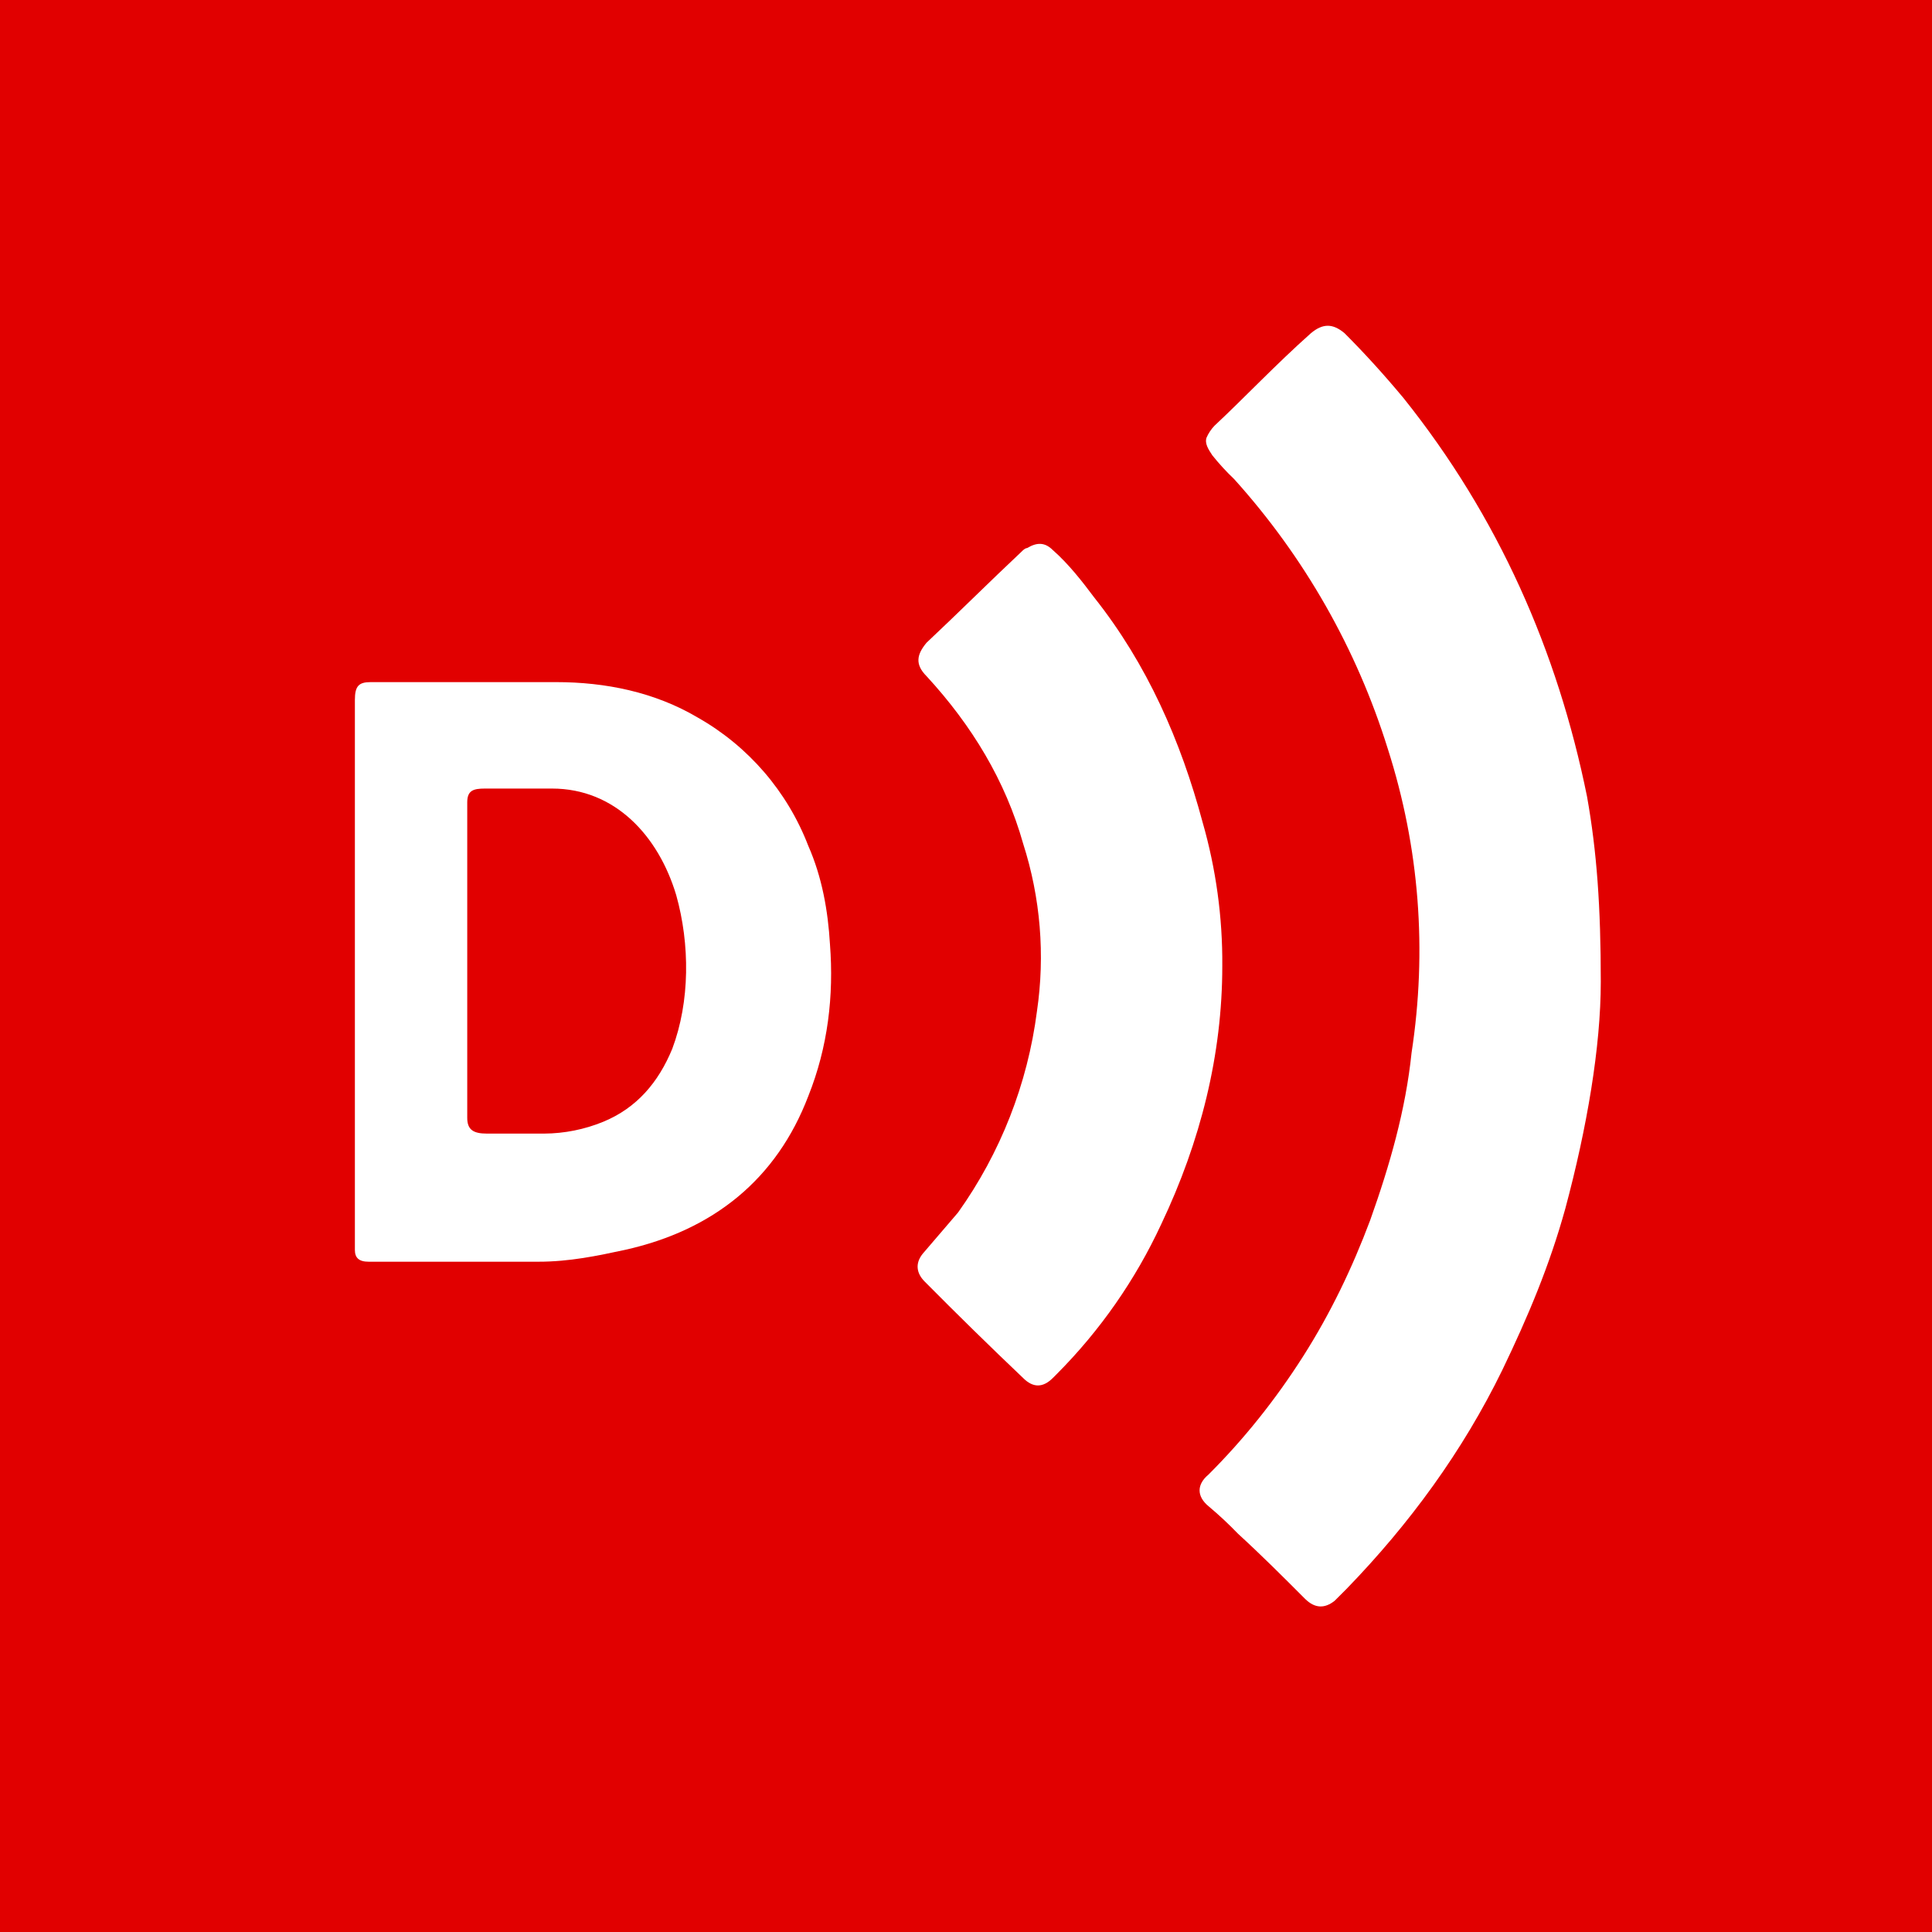
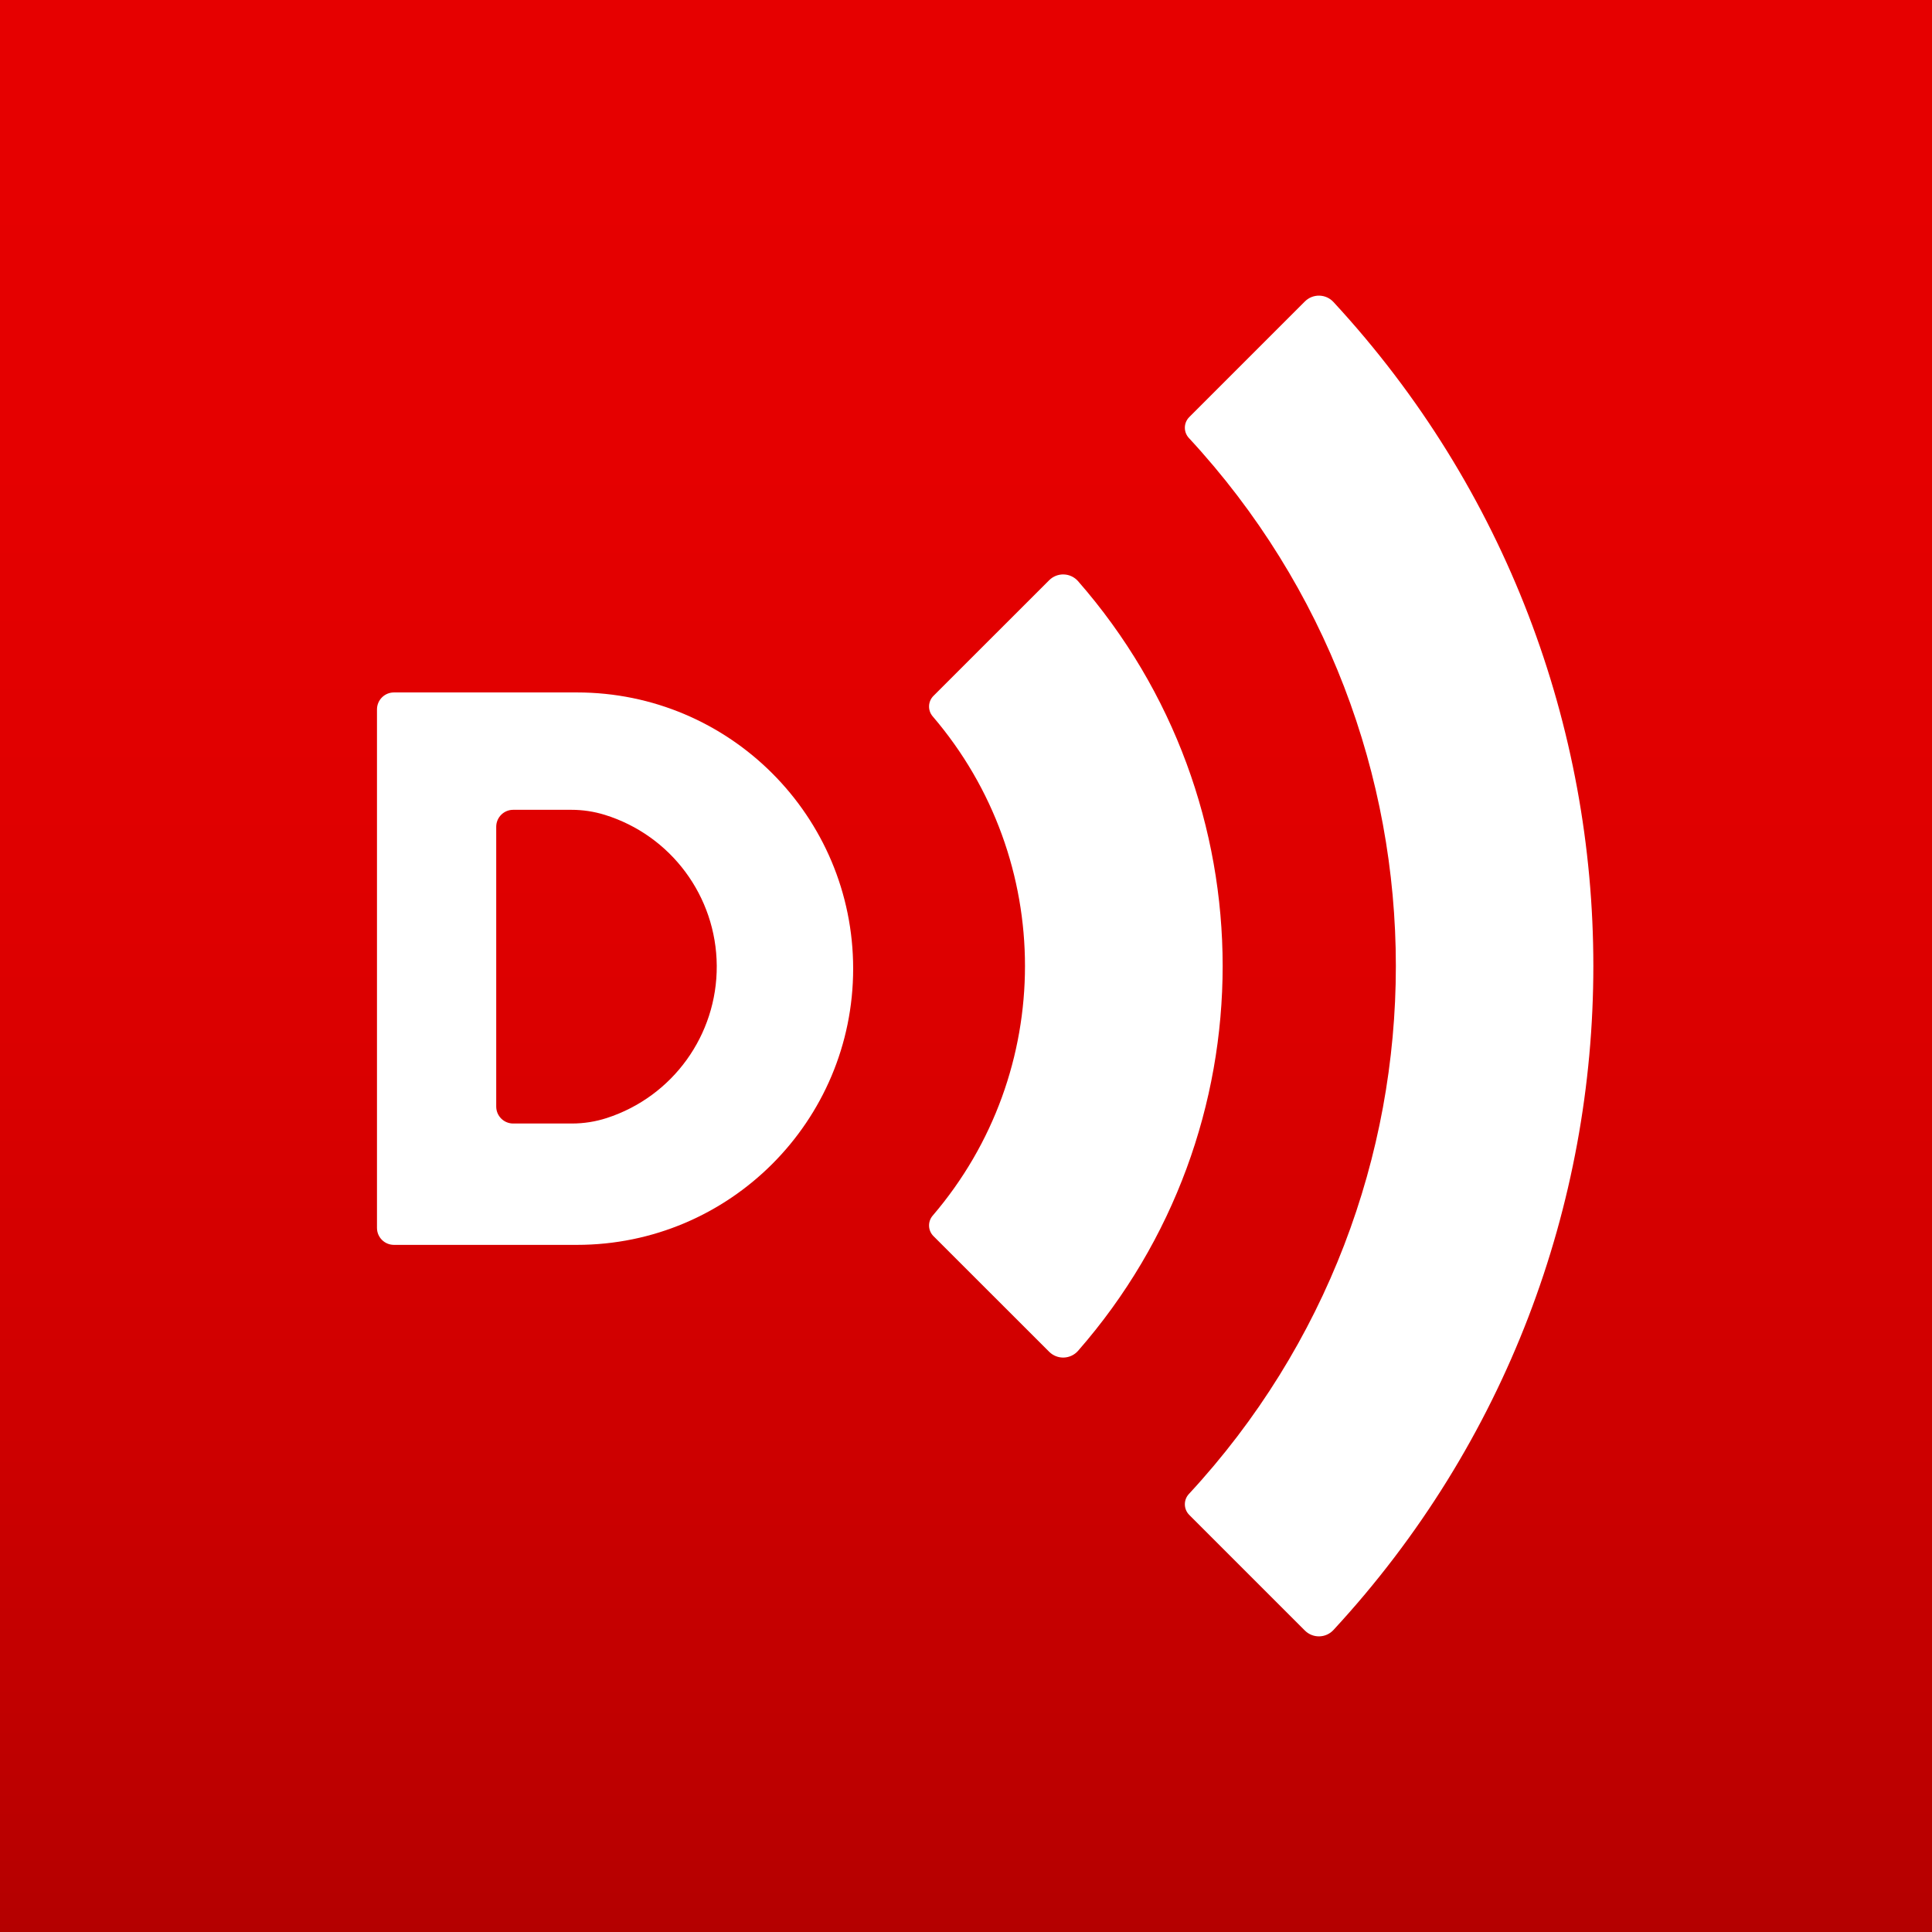
<svg xmlns="http://www.w3.org/2000/svg" viewBox="0 0 32 32">
-   <path fill="#E10000" d="M0 0h32v32H0z" />
-   <g fill="#fff">
-     <path fill-rule="evenodd" d="M26.514 16.261c0 1.078-.228 2.417-.587 3.755-.262.947-.62 1.796-1.045 2.678-.653 1.339-1.535 2.547-2.58 3.624l-.196.196c-.163.13-.326.13-.49-.032-.359-.36-.718-.719-1.11-1.078a6.241 6.241 0 0 0-.49-.457c-.196-.163-.196-.36 0-.523.588-.587 1.11-1.24 1.568-1.959.457-.718.816-1.47 1.11-2.253.326-.914.588-1.828.686-2.775.26-1.698.13-3.396-.392-5.029a11.993 11.993 0 0 0-2.547-4.473 3.92 3.92 0 0 1-.36-.392c-.065-.098-.13-.196-.097-.294a.682.682 0 0 1 .13-.196c.49-.457 1.012-1.012 1.6-1.535.196-.163.36-.163.555 0 .327.327.654.686.98 1.078 1.567 1.96 2.547 4.18 3.037 6.596.163.914.228 1.828.228 3.07Z" clip-rule="evenodd" />
-     <path fill-rule="evenodd" d="M20.245 16c0 1.47-.36 2.906-1.012 4.278a8.708 8.708 0 0 1-1.73 2.481l-.066.066c-.164.163-.327.163-.49 0a76.223 76.223 0 0 1-1.633-1.6c-.13-.131-.163-.294-.032-.458l.587-.685a7.36 7.36 0 0 0 1.306-3.331 6.153 6.153 0 0 0-.228-2.776c-.294-1.044-.849-1.959-1.6-2.775-.196-.196-.163-.36 0-.555.522-.49 1.045-1.012 1.567-1.502.033-.033.066-.065.098-.065.163-.098.294-.098.425.032.261.229.49.523.685.784.882 1.11 1.437 2.384 1.796 3.722A8.4 8.4 0 0 1 20.245 16Z" clip-rule="evenodd" />
-     <path d="M13.747 15.64c-.033-.554-.13-1.11-.36-1.632a4.158 4.158 0 0 0-1.828-2.122c-.718-.425-1.534-.588-2.35-.588h-3.07c-.196 0-.261.065-.261.294v9.11c0 .13.065.196.228.196h2.808c.523 0 .98-.098 1.437-.196 1.47-.327 2.514-1.176 3.037-2.547.326-.816.424-1.665.359-2.514Zm-6.008.393V13.29c0-.196.098-.229.294-.229h1.11c1.045 0 1.763.784 2.057 1.764.229.816.229 1.763-.065 2.546-.229.556-.588.98-1.143 1.209a2.62 2.62 0 0 1-.98.196h-.947c-.228 0-.326-.066-.326-.262v-2.481Z" />
-   </g>
+   <defs>
+     <linearGradient id="a" x1="0" x2="0" y1="0" y2="32" gradientUnits="userSpaceOnUse">
+       <stop stop-color="#E60000" />
+       <stop offset=".233" stop-color="#E50000" />
+       <stop offset=".48" stop-color="#DE0000" />
+       <stop offset=".719" stop-color="#D00000" />
+       <stop offset=".935" stop-color="#BC0000" />
+       <stop offset="1" stop-color="#B40000" />
+     </linearGradient>
+   </defs>
+   <path fill="url(#a)" d="M0 0h32v32H0z" />
+   <path fill="#fff" fill-rule="evenodd" d="M6.525 11.469L9.556 11.469A4.575 4.575 0 0 1 14.131 16.044A4.575 4.575 0 0 1 9.556 20.619L6.525 20.619A.281 .281 0 0 1 6.244 20.338L6.244 11.75A.281 .281 0 0 1 6.525 11.469ZM8.5 13.413L9.463 13.413A1.875 1.875 0 0 1 10.016 13.496A2.634 2.634 0 0 1 10.05 18.518A1.875 1.875 0 0 1 9.473 18.609L8.5 18.609A.281 .281 0 0 1 8.219 18.328L8.219 13.694A.281 .281 0 0 1 8.5 13.413Z" />
+   <path fill="#fff" d="M15.461 11.526L17.378 9.61A.328 .328 0 0 1 17.856 9.626A9.679 9.679 0 0 1 17.856 22.374A.328 .328 0 0 1 17.378 22.39L15.461 20.474A.25 .25 0 0 1 15.448 20.135A6.356 6.356 0 0 0 15.448 11.865A.25 .25 0 0 1 15.461 11.526ZM19.698 6.908L21.613 4.993A.328 .328 0 0 1 22.086 5.002A16.201 16.201 0 0 1 22.086 26.998A.328 .328 0 0 1 21.613 27.007L19.698 25.092A.25 .25 0 0 1 19.692 24.745A12.869 12.869 0 0 0 19.692 7.255A.25 .25 0 0 1 19.698 6.908Z" />
</svg>
